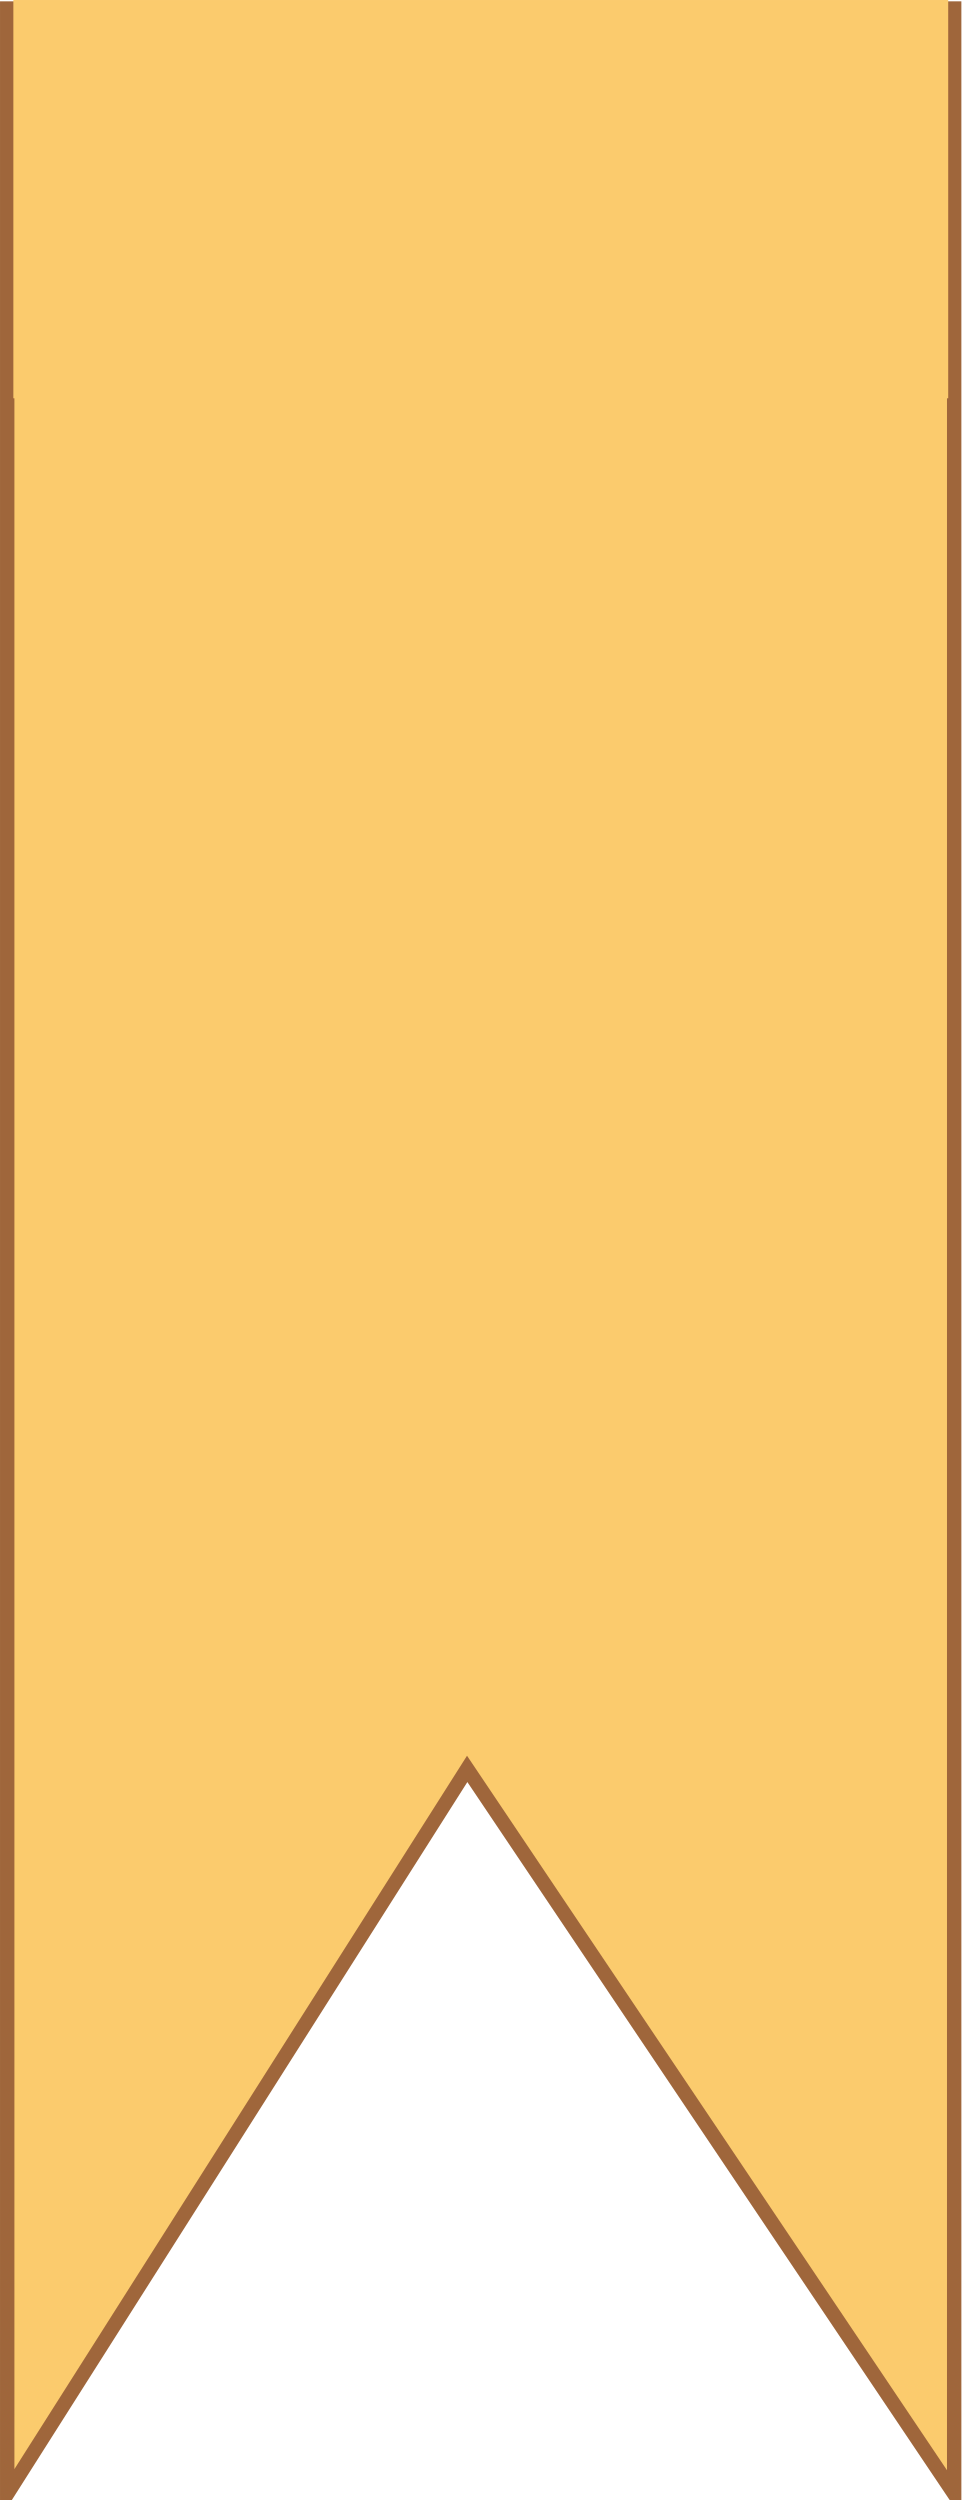
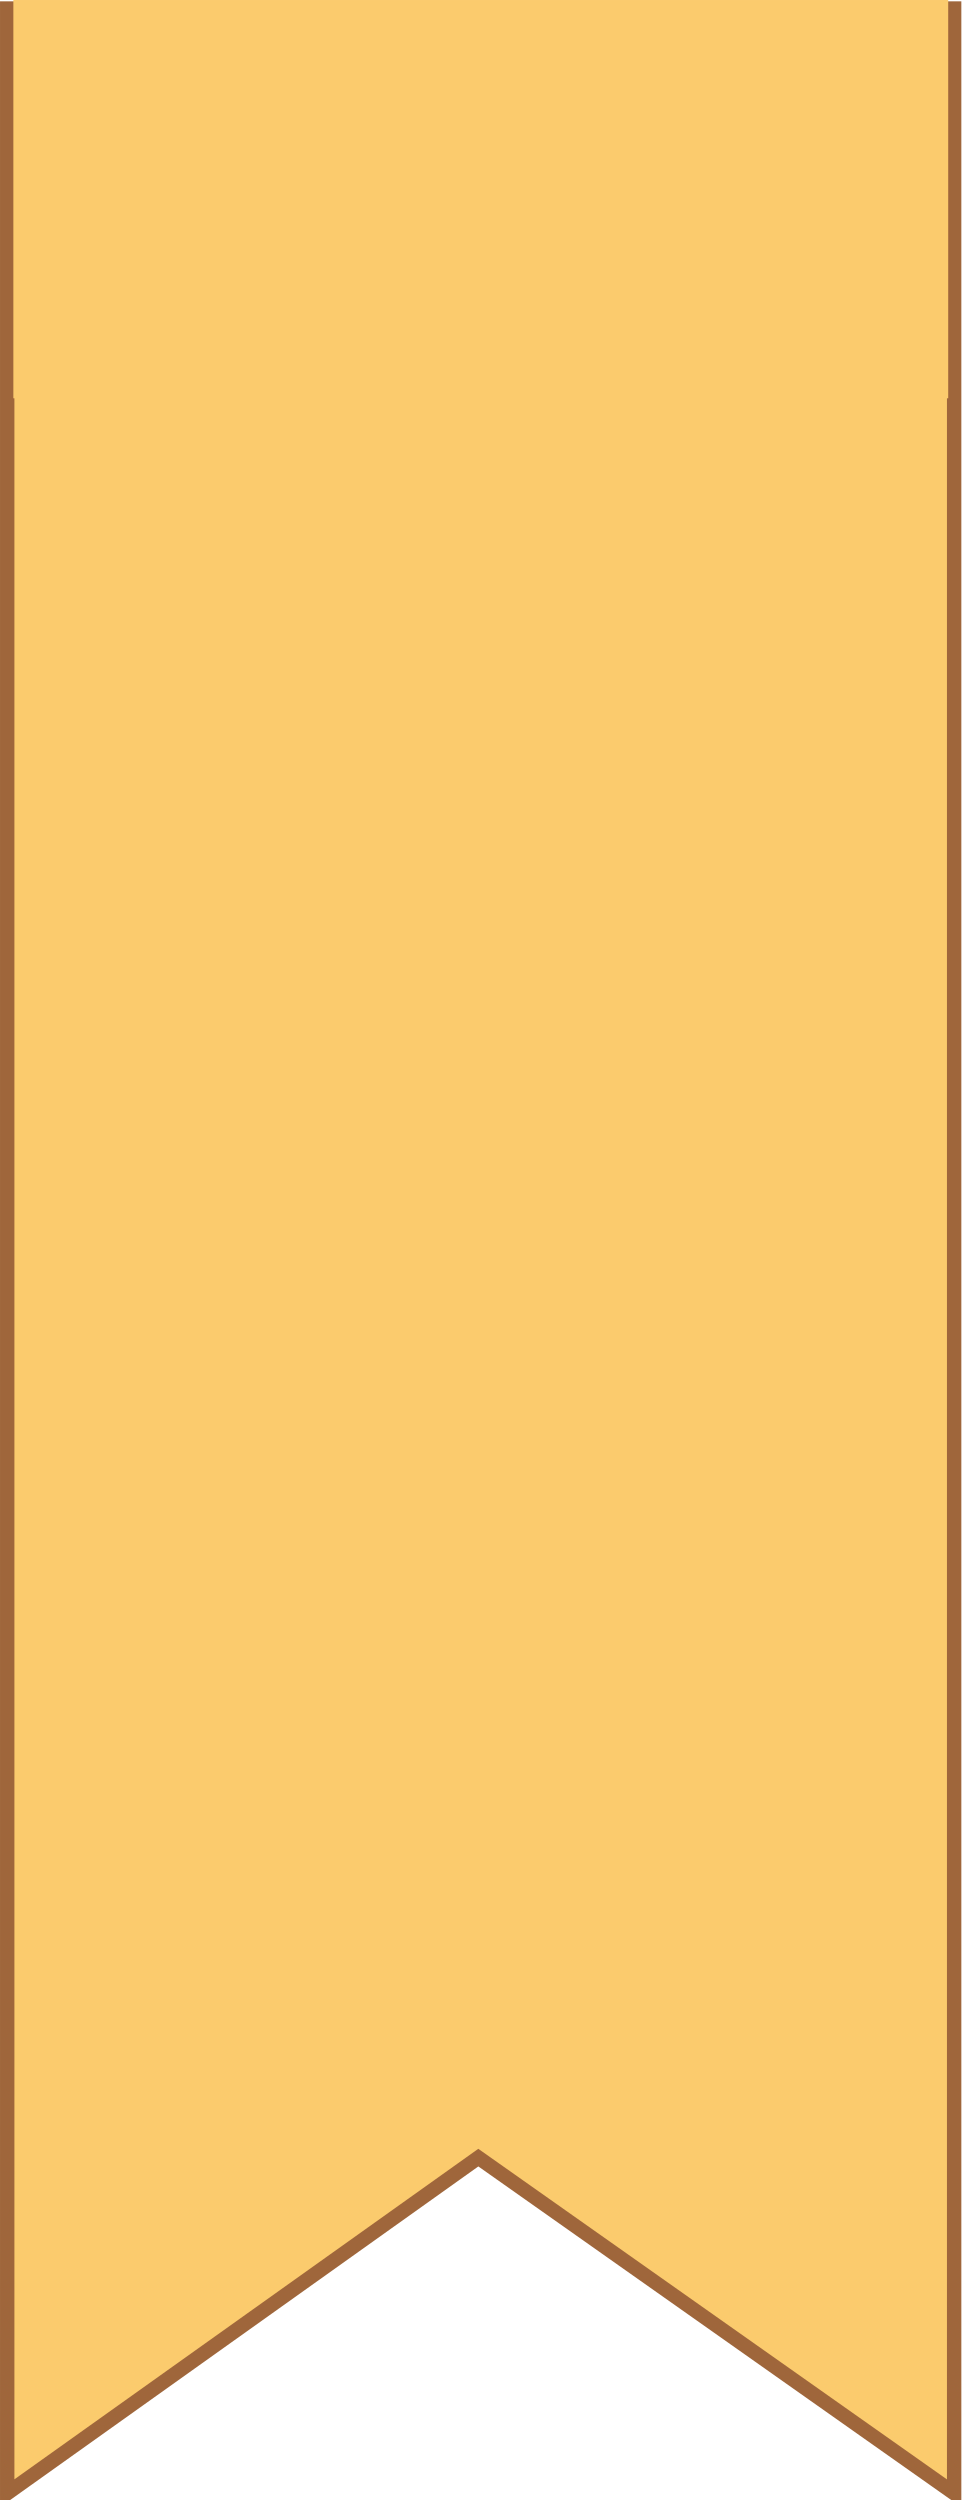
<svg xmlns="http://www.w3.org/2000/svg" width="33.003mm" height="85.824mm" viewBox="0 0 33.003 85.824" version="1.1" id="svg1">
  <defs id="defs1" />
  <g id="layer1" transform="translate(-36.85654,-0.05271023)">
-     <path style="fill:#fbcb6d;stroke:#9f663b;stroke-width:0.494;stroke-linecap:butt;stroke-linejoin:miter;stroke-dasharray:none;stroke-dashoffset:0;stroke-opacity:1;paint-order:markers fill stroke" d="M 37.104,0.346 V 85.629 h 0.024 l 15.767,-24.851 16.694,24.851 h 0.024 V 0.346 Z" id="rect1" />
+     <path style="fill:#fbcb6d;stroke:#9f663b;stroke-width:0.494;stroke-linecap:butt;stroke-linejoin:miter;stroke-dasharray:none;stroke-dashoffset:0;stroke-opacity:1;paint-order:markers fill stroke" d="M 37.104,0.346 V 85.629 h 0.024 L 53.277,74.123 69.588,85.629 h 0.024 V 0.346 Z" id="rect1" />
    <path id="rect2" style="fill:#fbcb6d;stroke-width:0.268;paint-order:markers fill stroke" d="M 37.315,0.053 H 69.408 V 13.726 H 37.315 Z" />
  </g>
</svg>
